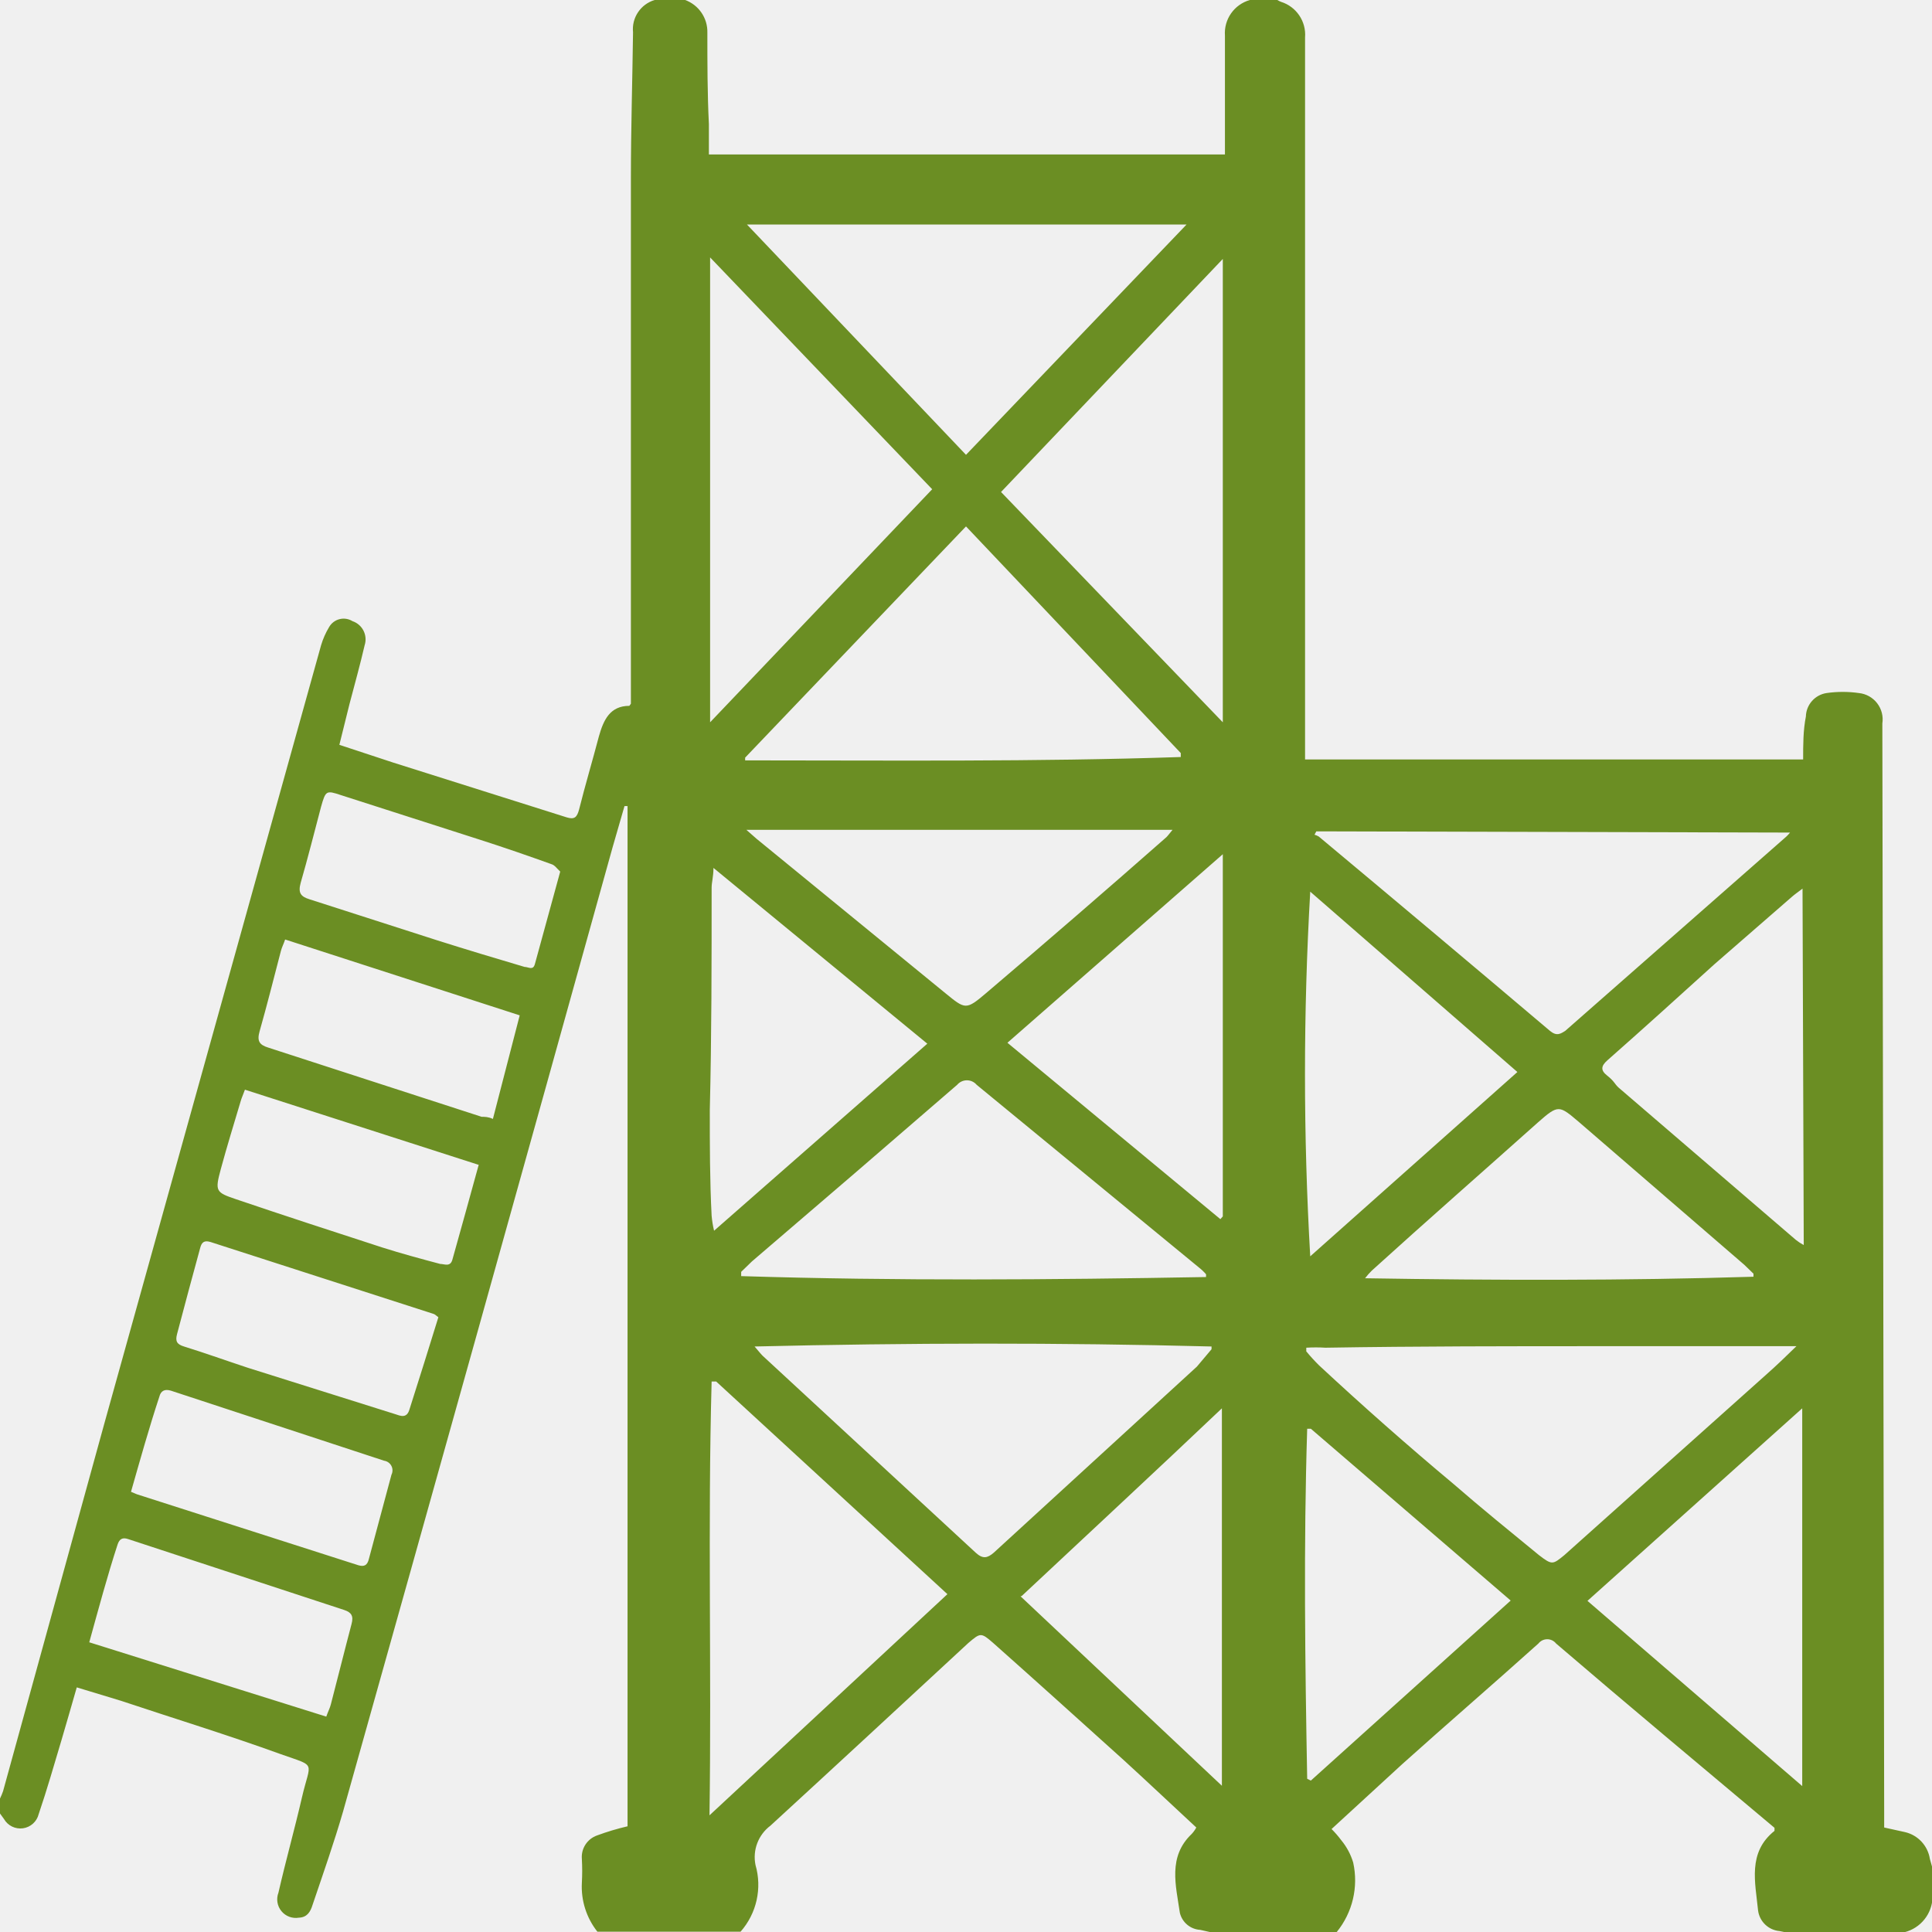
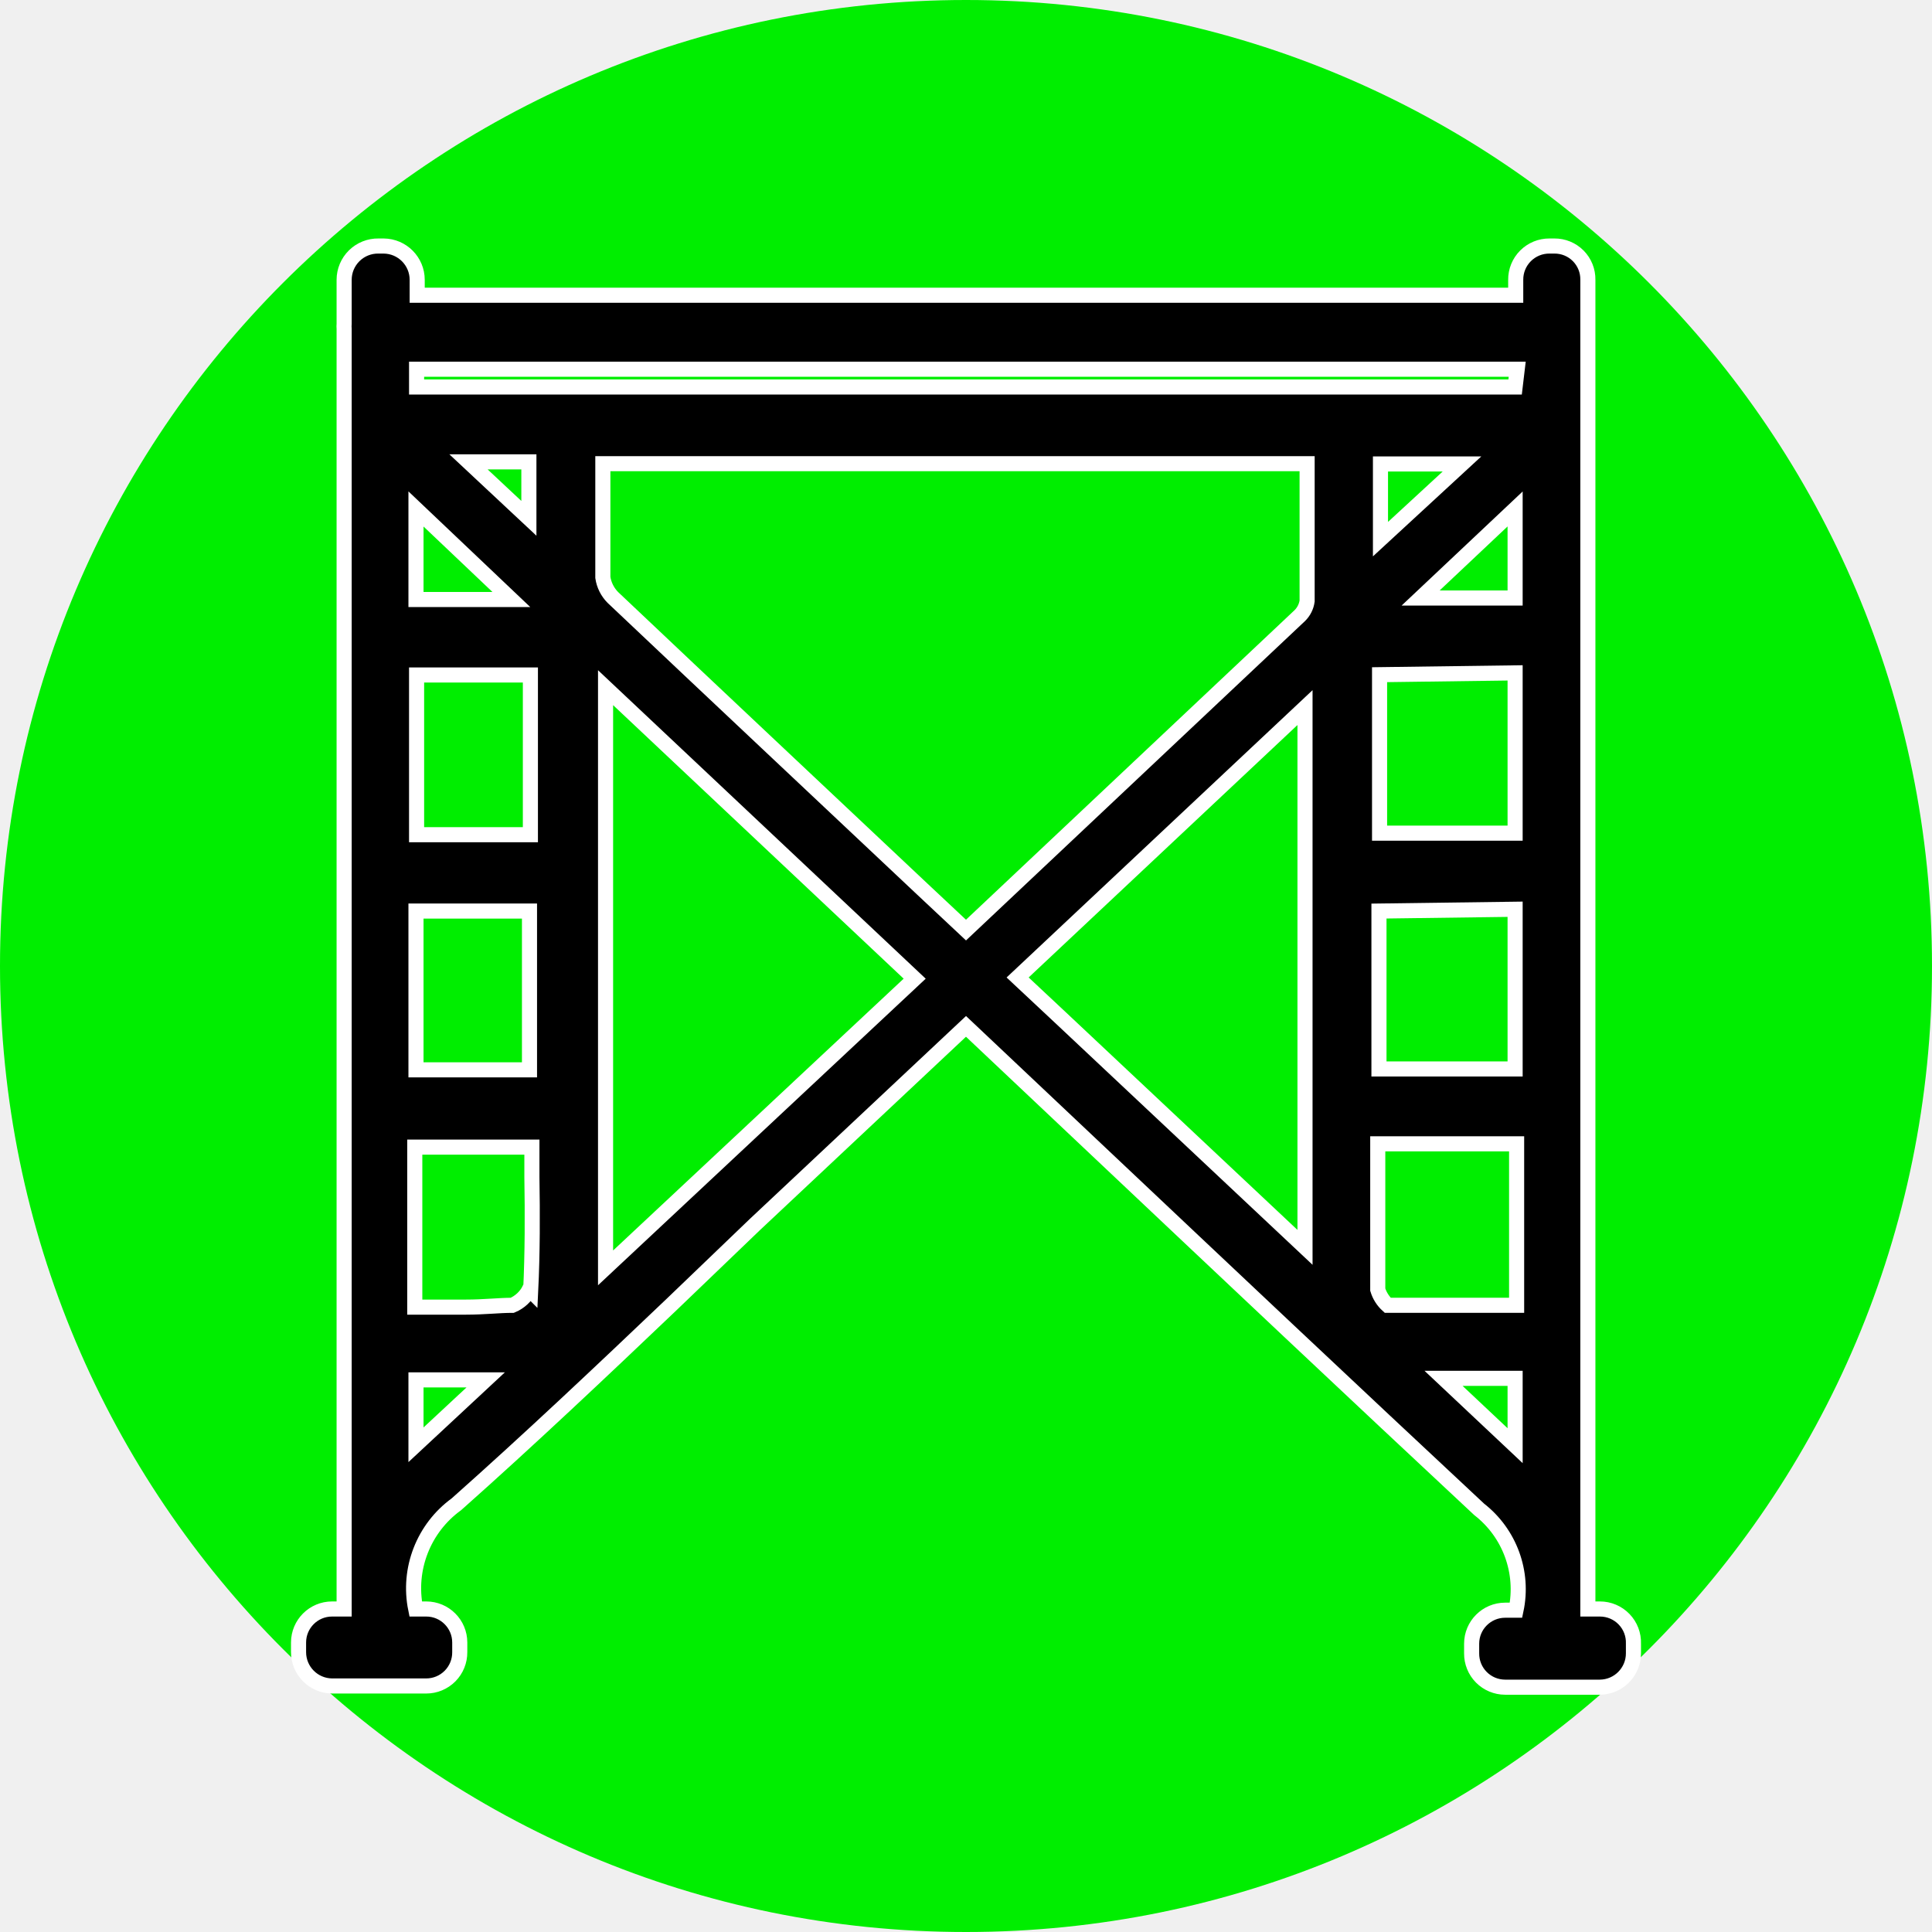
- <svg xmlns="http://www.w3.org/2000/svg" id="Layer_1" data-name="Layer 1" viewBox="0 0 63.42 63.42">
+ <svg xmlns="http://www.w3.org/2000/svg" viewBox="0 0 64 64">
  <defs>
-     <style>.cls-1{fill:#6b8e23;}</style>
+     <style>.cls-1{fill:#0e0;}.cls-2{stroke:#fff;stroke-miterlimit:10;stroke-width:0.5px;}</style>
  </defs>
-   <path class="cls-1" d="M44.17,63.71H40l-.31-.07a.73.73,0,0,1-.67-.56c-.13-.9-.4-1.84.39-2.59a1,1,0,0,0,.15-.21c-.8-.74-1.58-1.48-2.38-2.21-1.43-1.29-2.85-2.57-4.29-3.85-.4-.35-.42-.33-.81,0-2.16,2-4.32,4-6.5,6a1.29,1.29,0,0,0-.49,1.29,2.33,2.33,0,0,1-.49,2.19H19.9a2.38,2.38,0,0,1-.51-1.6,7,7,0,0,0,0-.79.75.75,0,0,1,.5-.77,8.35,8.35,0,0,1,1-.3V26.75h-.1l-.39,1.35Q16,43.93,11.55,59.76c-.29,1-.64,2-1,3.06-.07.23-.18.41-.45.42a.61.61,0,0,1-.67-.82c.24-1.05.53-2.08.77-3.12.28-1.22.51-1-.7-1.43C7.79,57.25,6,56.7,4.26,56.12l-1.45-.44c-.18.62-.34,1.19-.51,1.76-.24.8-.47,1.61-.74,2.4A.62.62,0,0,1,.42,60l-.13-.18v-.49a2.44,2.44,0,0,0,.1-.24L3.72,47l7.11-25.53a2.58,2.58,0,0,1,.26-.59.55.55,0,0,1,.77-.2.63.63,0,0,1,.4.79c-.15.65-.33,1.29-.5,1.94-.11.43-.21.86-.33,1.33l1.76.58,5.7,1.8c.26.08.34,0,.41-.26.2-.8.44-1.6.65-2.4.15-.53.36-1,1-1,0,0,0,0,.05-.07V23c0-5.63,0-11.26,0-16.89,0-1.59.05-3.18.07-4.76A1,1,0,0,1,21.78.29h1a1.11,1.11,0,0,1,.73,1.07c0,1,0,2,.05,3v1H40.5V4.87c0-1.14,0-2.27,0-3.41A1.13,1.13,0,0,1,41.32.29h.9a.67.67,0,0,0,.12.06,1.13,1.13,0,0,1,.79,1.17v23.7H59.48c0-.49,0-.95.09-1.41a.8.8,0,0,1,.68-.77,3.76,3.76,0,0,1,1.06,0,.87.87,0,0,1,.77,1l.06,35.77v.47l.68.15a1.07,1.07,0,0,1,.82.88l.07.25v1.19a1.22,1.22,0,0,1-1.1,1H59.05l-.34-.07A.78.78,0,0,1,58,63c-.09-.92-.35-1.9.54-2.61,0,0,0,0,0-.1-2.38-2-4.78-4-7.17-6.05a.37.37,0,0,0-.58,0c-1.48,1.33-3,2.64-4.46,3.95L44,60.33a3.36,3.36,0,0,1,.32.37,2.08,2.08,0,0,1,.39.73A2.69,2.69,0,0,1,44.17,63.71Zm-1-19.18,0,.12a6.2,6.2,0,0,0,.42.46C45,46.42,46.48,47.73,48,49c.92.8,1.87,1.57,2.81,2.34.43.33.45.31.83,0l6.62-5.92c.33-.29.64-.59,1-.94l-.41,0c-2,0-4,0-6,0-3,0-6,0-9.05.05A5,5,0,0,0,43.17,44.53ZM23.8,45.64l-.15,0c-.13,4.71,0,9.42-.07,14.24l7.81-7.26ZM32,17.57l-7.25,7.59,0,.09c4.76,0,9.53.05,14.3-.11l0-.13ZM40.43,24V8.79l-7.28,7.65ZM23.6,24l7.29-7.65L23.6,8.74ZM39.24,7.66H24.81L32,15.22Zm.82,36.92,0-.09c-5-.13-9.95-.12-15,0,.13.15.19.23.26.3q3.5,3.23,7,6.47c.23.21.38.18.59,0l6.67-6.11Zm3.44-17-.06.11a.59.59,0,0,1,.14.06q3.81,3.18,7.59,6.38c.22.18.34.1.5,0l7.26-6.38a1.42,1.42,0,0,0,.12-.13ZM39.88,42.21l0-.09a1.61,1.61,0,0,0-.23-.22l-7.3-6a.42.42,0,0,0-.64,0q-3.36,2.91-6.74,5.8l-.35.34,0,.14C29.74,42.34,34.81,42.3,39.88,42.21ZM59.45,58.92V46.52L52.4,52.84ZM23.71,28.78c0,.29-.06.47-.06.65,0,2.43,0,4.87-.06,7.3,0,1.16,0,2.32.06,3.47a3.43,3.43,0,0,0,.08.49l7-6.14ZM40.35,40.31l.08-.09V28.33l-7.07,6.19Zm2.95,1.22,6.8-6.05-6.8-5.92A103.9,103.9,0,0,0,43.3,41.53Zm-18.51-14,.33.29,6.2,5.07c.66.54.68.56,1.34,0q3-2.55,5.92-5.12c.05-.05.1-.12.2-.24Zm9,25.16,6.61,6.22V46.52C38.21,48.6,36.05,50.6,33.83,52.68ZM59.46,29.46c-.17.13-.26.19-.35.27l-2.54,2.21C55.4,33,54.23,34.06,53.05,35.1c-.2.18-.23.32,0,.5s.24.27.37.39l5.82,5a1.68,1.68,0,0,0,.26.17ZM43.32,47.19l-.12,0c-.12,3.83-.07,7.66,0,11.49l.12.06,6.56-5.91Zm14.53-5,0-.09-.3-.29-5.42-4.68c-.66-.56-.68-.59-1.35,0C49,38.72,47.15,40.34,45.32,42a2.31,2.31,0,0,0-.22.25C49.4,42.32,53.63,42.33,57.85,42.2Zm-40.5-8.57-7.7-2.49c-.05.15-.11.26-.14.38-.23.88-.45,1.76-.7,2.64-.09.32,0,.44.29.53l7,2.27c.1,0,.22,0,.37.07ZM4.59,49.26l.19.08,7.27,2.33c.2.06.3,0,.35-.21.25-.92.49-1.84.74-2.76a.32.32,0,0,0-.24-.46l-7-2.3c-.2-.06-.33,0-.38.2C5.18,47.17,4.89,48.21,4.59,49.26ZM3.22,54.2,11,56.64c.06-.17.12-.28.15-.4.23-.88.45-1.77.68-2.64.07-.26,0-.38-.24-.46l-7.1-2.33c-.18-.06-.28,0-.34.18C3.82,52,3.53,53.08,3.22,54.2ZM18.68,28.9c-.1-.09-.18-.21-.28-.24-.78-.28-1.56-.55-2.34-.8l-4.58-1.47c-.48-.16-.5-.15-.65.38-.22.83-.43,1.67-.67,2.5-.09.33,0,.45.29.54l4.2,1.35c.95.3,1.91.59,2.86.87.13,0,.28.13.34-.1Zm-4,14.63c-.09-.07-.12-.1-.16-.11L7.2,41.06c-.2-.06-.29,0-.34.2-.26.94-.51,1.89-.76,2.83-.06.23,0,.33.23.4.71.22,1.4.47,2.1.7l4.83,1.52c.18.06.38.15.47-.15C14.05,45.55,14.37,44.54,14.68,43.53Zm1.33-5L8.33,36.06c-.06.17-.11.27-.14.38-.22.74-.45,1.48-.65,2.22s-.17.77.51,1c1.59.54,3.19,1.06,4.79,1.58.63.2,1.26.37,1.9.54.14,0,.33.11.4-.14C15.42,40.63,15.71,39.61,16,38.54Z" transform="translate(-0.29 -0.29)" />
+   <g id="Layer_3" data-name="Layer 3">
+     <circle class="cls-1" cx="32" cy="32" r="32" />
+   </g>
+   <g id="Layer_1" data-name="Layer 1">
+     <path class="cls-2" d="M53,53.3h-.4V10.6c0-.28,0-.55,0-.79V9.27a1.1,1.1,0,0,0-1.11-1.12h-.16a1.11,1.11,0,0,0-1.12,1.12v.51l-18.58,0-17.81,0V9.27a1.12,1.12,0,0,0-1.11-1.12h-.17A1.12,1.12,0,0,0,11.4,9.27v1.45a1.09,1.09,0,0,0,0,.18V53.3H11a1.11,1.11,0,0,0-1.11,1.11v.32A1.12,1.12,0,0,0,11,55.85h3.12a1.11,1.11,0,0,0,1.11-1.12v-.32a1.11,1.11,0,0,0-1.11-1.11h-.35a3.44,3.44,0,0,1,1.35-3.47c2.42-2.15,4.81-4.41,7.12-6.61L25,40.57,32,34l4.46,4.21C40.58,42.1,44.82,46.1,49,50a3.35,3.35,0,0,1,1.22,3.34h-.36a1.11,1.11,0,0,0-1.11,1.11v.32a1.11,1.11,0,0,0,1.11,1.12H53a1.12,1.12,0,0,0,1.11-1.12v-.32A1.11,1.11,0,0,0,53,53.3Zm-37.48-38h2v1.87ZM13.8,27.65V22.36h3.77v5.29Zm3.74,2.53v5.26H13.78V30.18ZM13.78,19.86v-3l3.16,3Zm0,28V45.71h2.31Zm3.76-5.15a1.13,1.13,0,0,1-.57.53c-.44,0-.93.06-1.54.06H13.74V38h3.88c0,.33,0,.65,0,1C17.64,40.21,17.64,41.51,17.58,42.75ZM20.06,42V22.78L30.3,32.42Zm23.17-.68-8.11-7.62-1.41-1.32,9.52-8.94Zm.07-25.13c0,1.26,0,2.5,0,3.72a.84.84,0,0,1-.24.48L32,30.81l-1.44-1.35C27.1,26.2,23.69,23,20.3,19.79a1.19,1.19,0,0,1-.33-.66c0-1,0-2,0-3v-.77H43.3Zm2.34,26.49c0-1.21,0-2.41,0-3.67,0-.37,0-.74,0-1.12h4.6v5.35H48.27c-1,0-1.69,0-2.3,0A1.15,1.15,0,0,1,45.64,42.72Zm.09-24.82V15.37h2.7Zm4.46-1v2.95H47.06Zm0,5.43v5.31H45.7V22.35Zm0,7.83v5.29H45.68V30.18Zm0,17.77-2.37-2.23h2.37Zm0-35.07H13.8v-.59H50.26Z" />
+   </g>
</svg>
